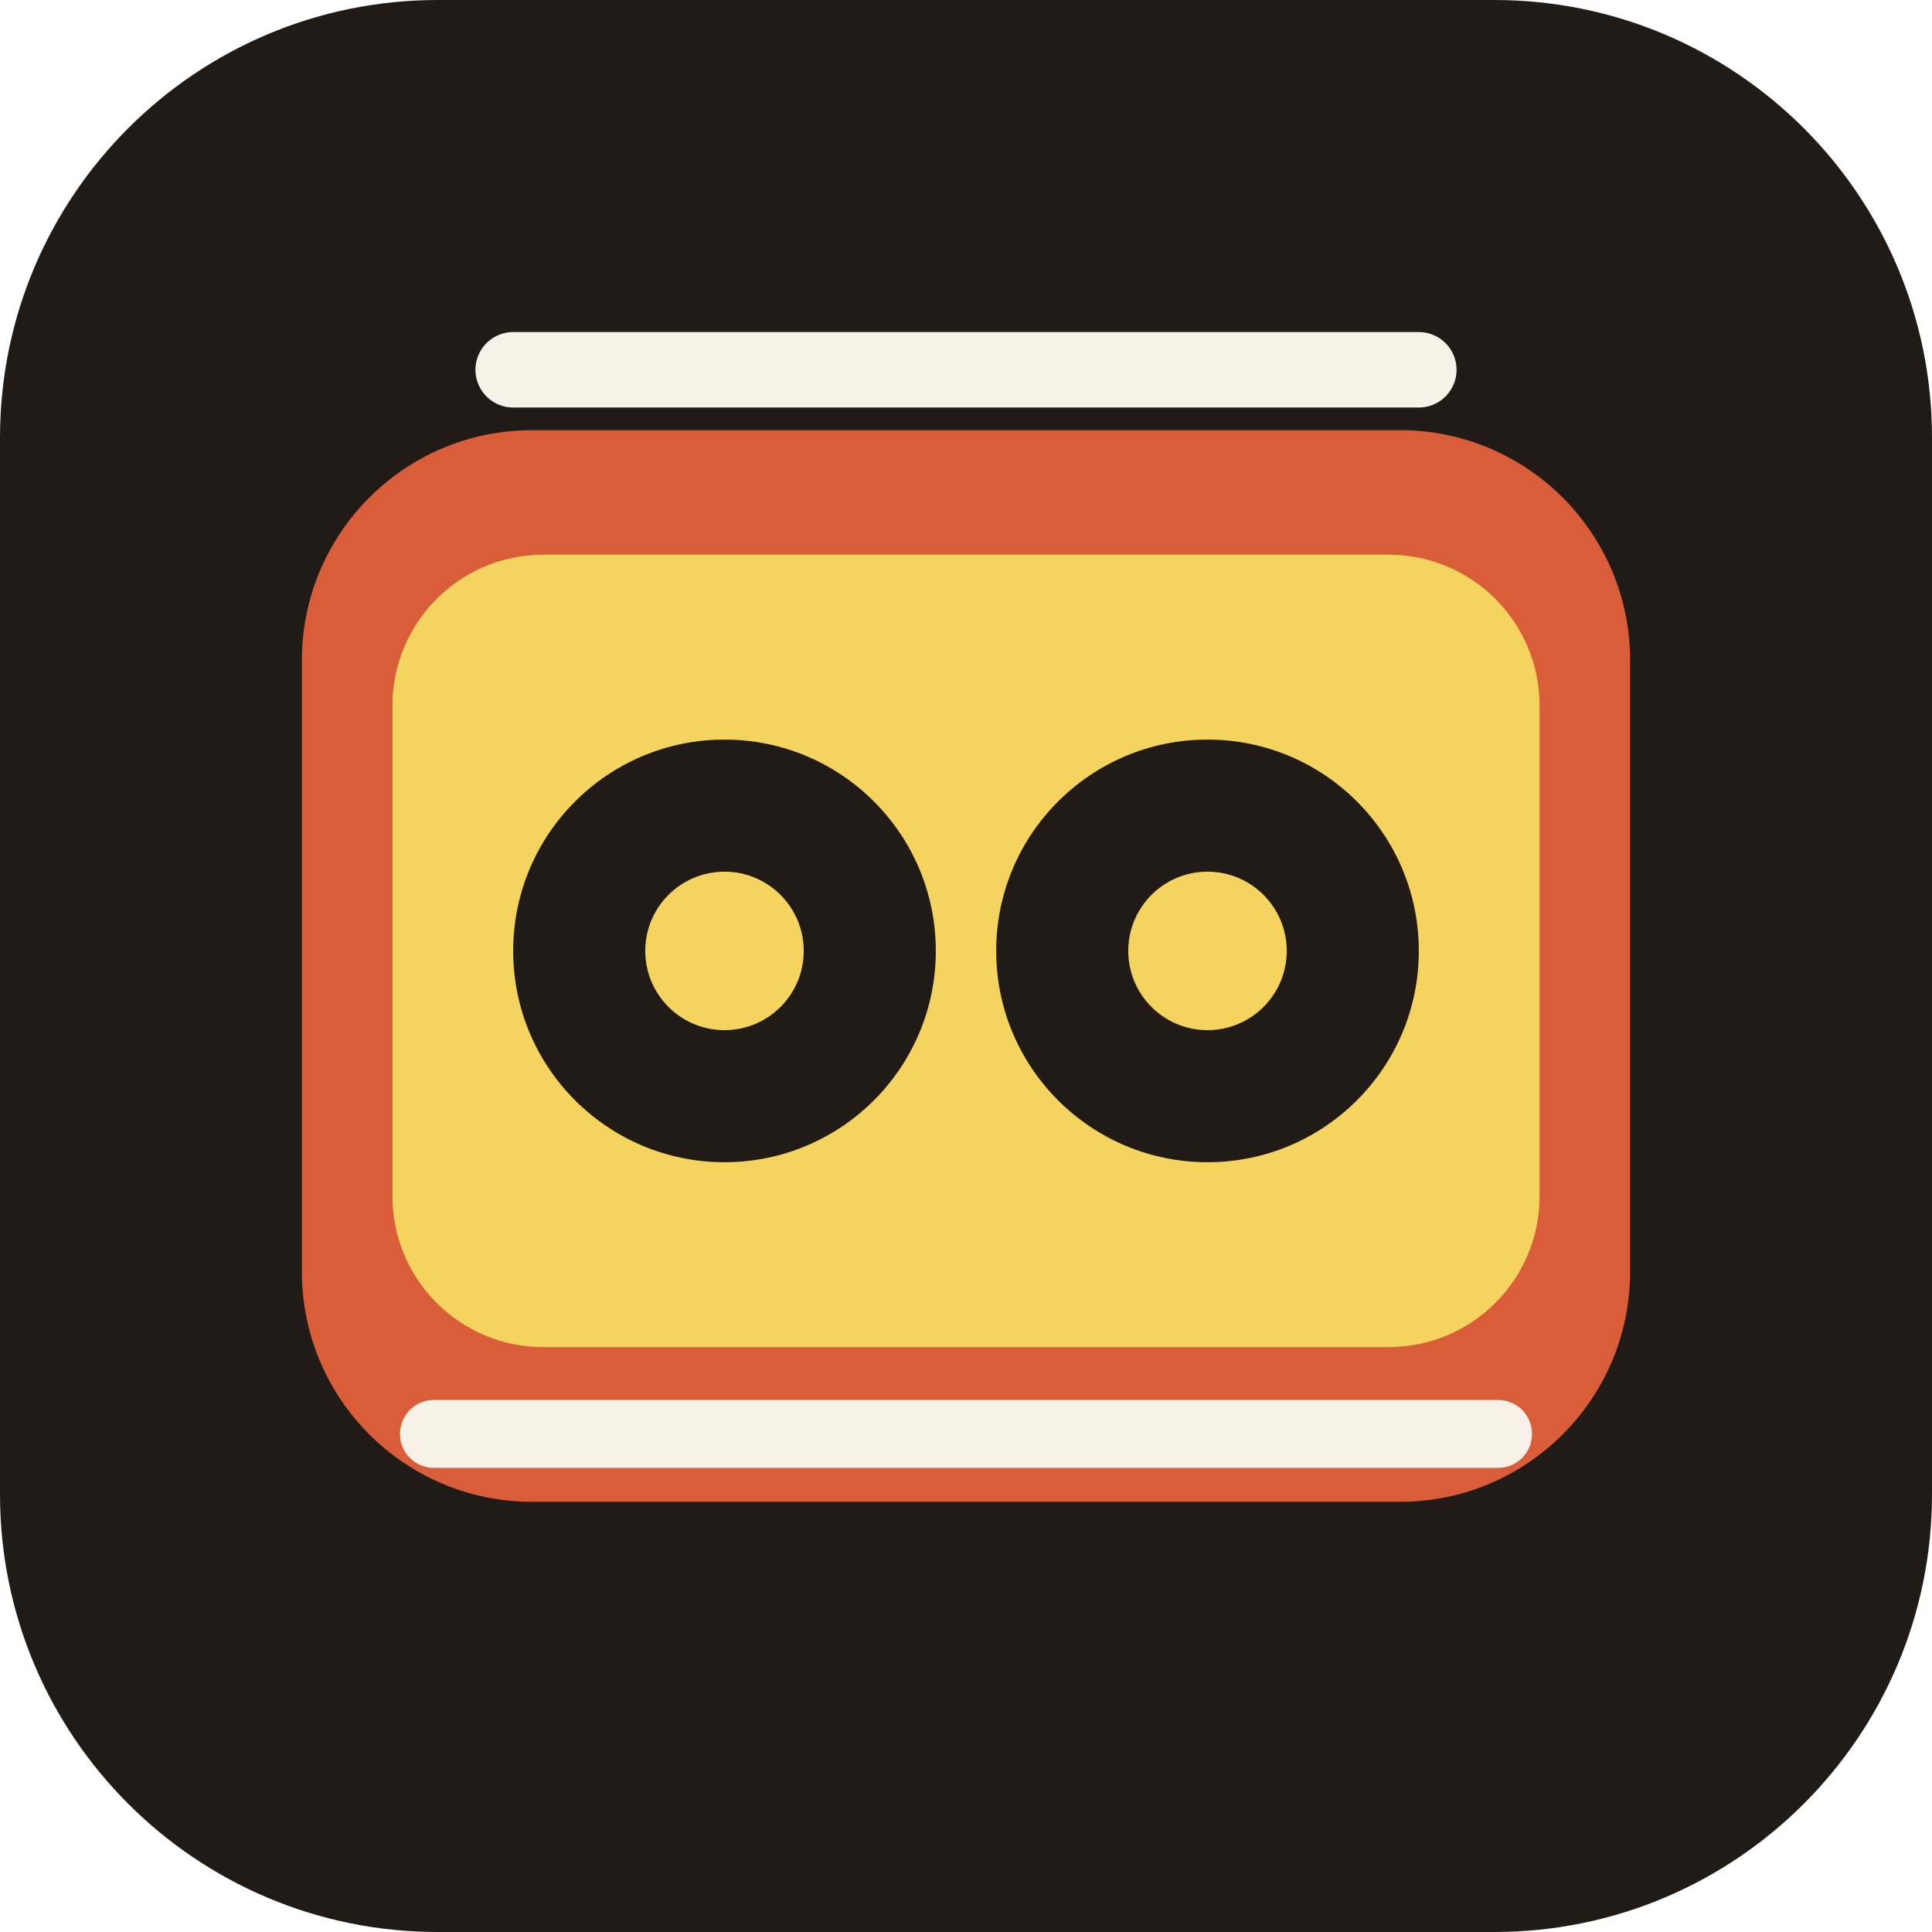
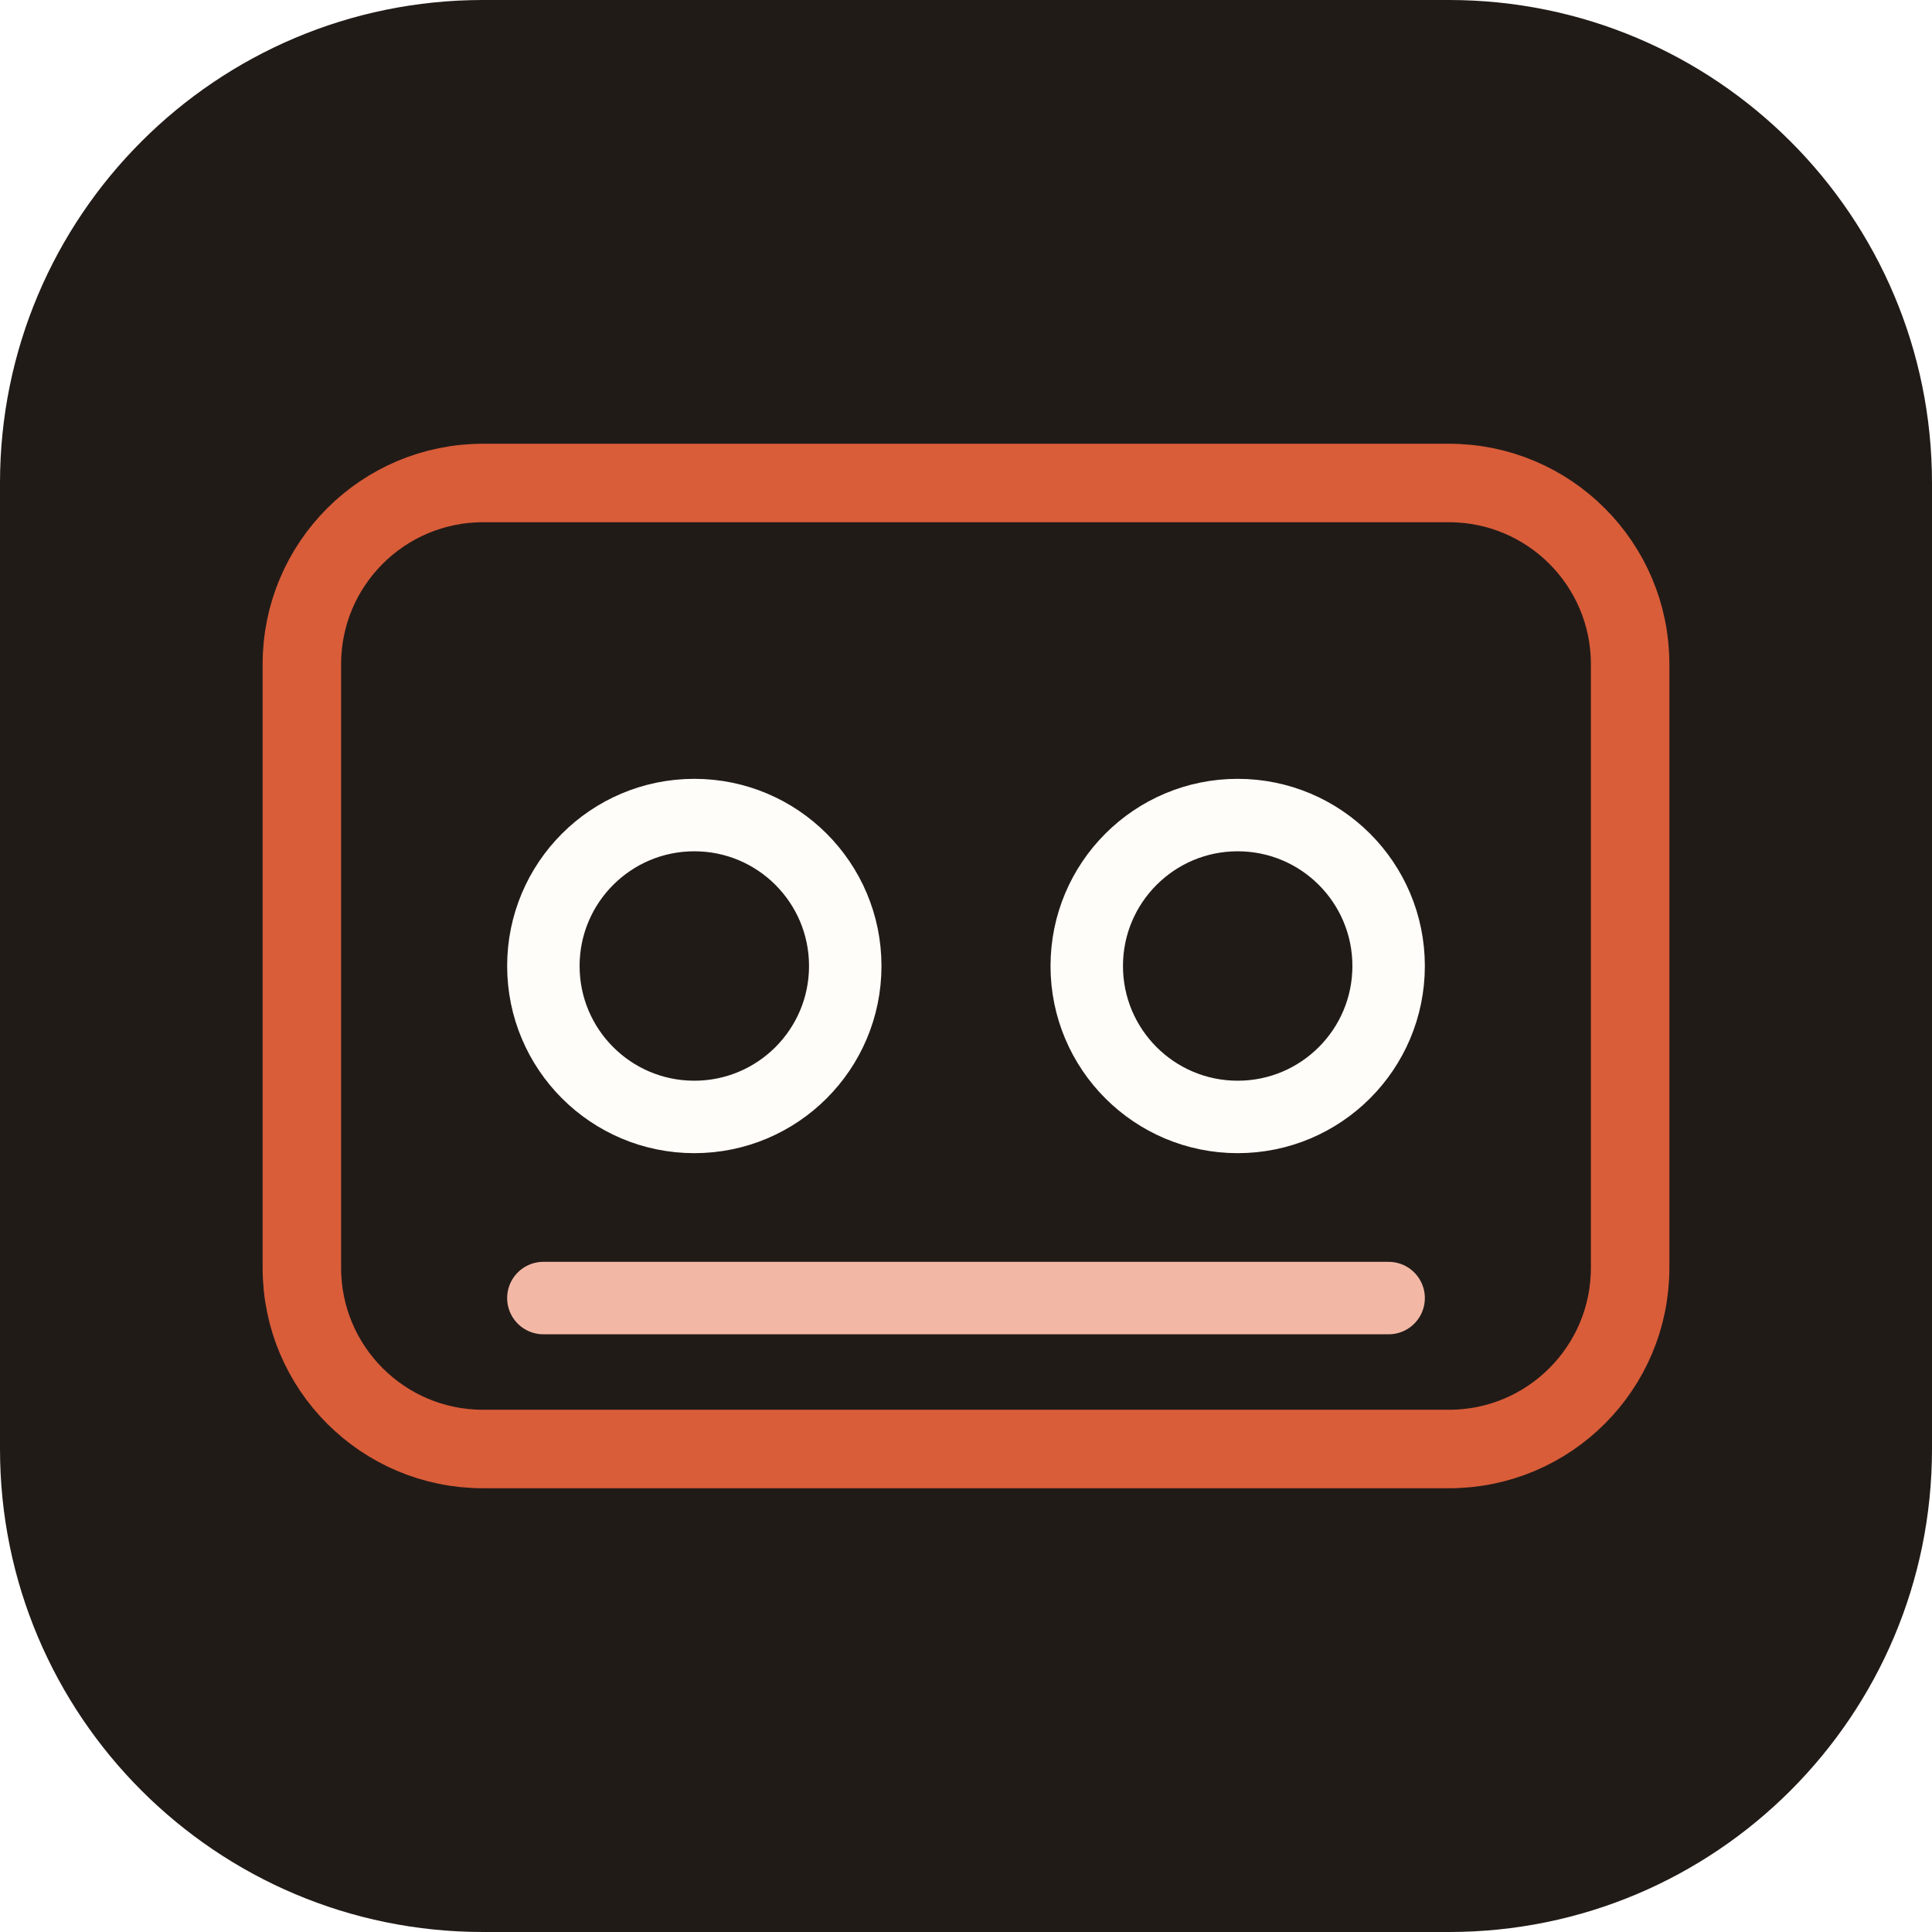
- <svg xmlns="http://www.w3.org/2000/svg" viewBox="0 0 512 512">
-   <rect width="512" height="512" rx="116" fill="#211b18" />
-   <rect x="80" y="114" width="352" height="284" rx="61" fill="#d95d39" />
-   <rect x="104" y="147" width="304" height="210" rx="40" fill="#f4d35e" />
-   <circle cx="192" cy="252" r="56" fill="#211b18" />
-   <circle cx="320" cy="252" r="56" fill="#211b18" />
-   <circle cx="192" cy="252" r="21" fill="#f4d35e" />
-   <circle cx="320" cy="252" r="21" fill="#f4d35e" />
-   <path d="M115 380h282" stroke="#f7f1e8" stroke-width="18" stroke-linecap="round" />
-   <path d="M136 98h240" stroke="#f7f1e8" stroke-width="20" stroke-linecap="round" />
+ <svg xmlns="http://www.w3.org/2000/svg" viewBox="0 0 64 64" fill="none">
+   <rect width="64" height="64" rx="16" fill="#211b18" />
+   <rect x="10" y="16" width="44" height="32" rx="6" stroke="#d95d39" stroke-width="2.6" />
+   <circle cx="23" cy="32" r="5" stroke="#fffdf9" stroke-width="2.4" />
+   <circle cx="41" cy="32" r="5" stroke="#fffdf9" stroke-width="2.4" />
+   <path d="M18 43h28" stroke="#f3b8a5" stroke-width="2.4" stroke-linecap="round" />
</svg>
